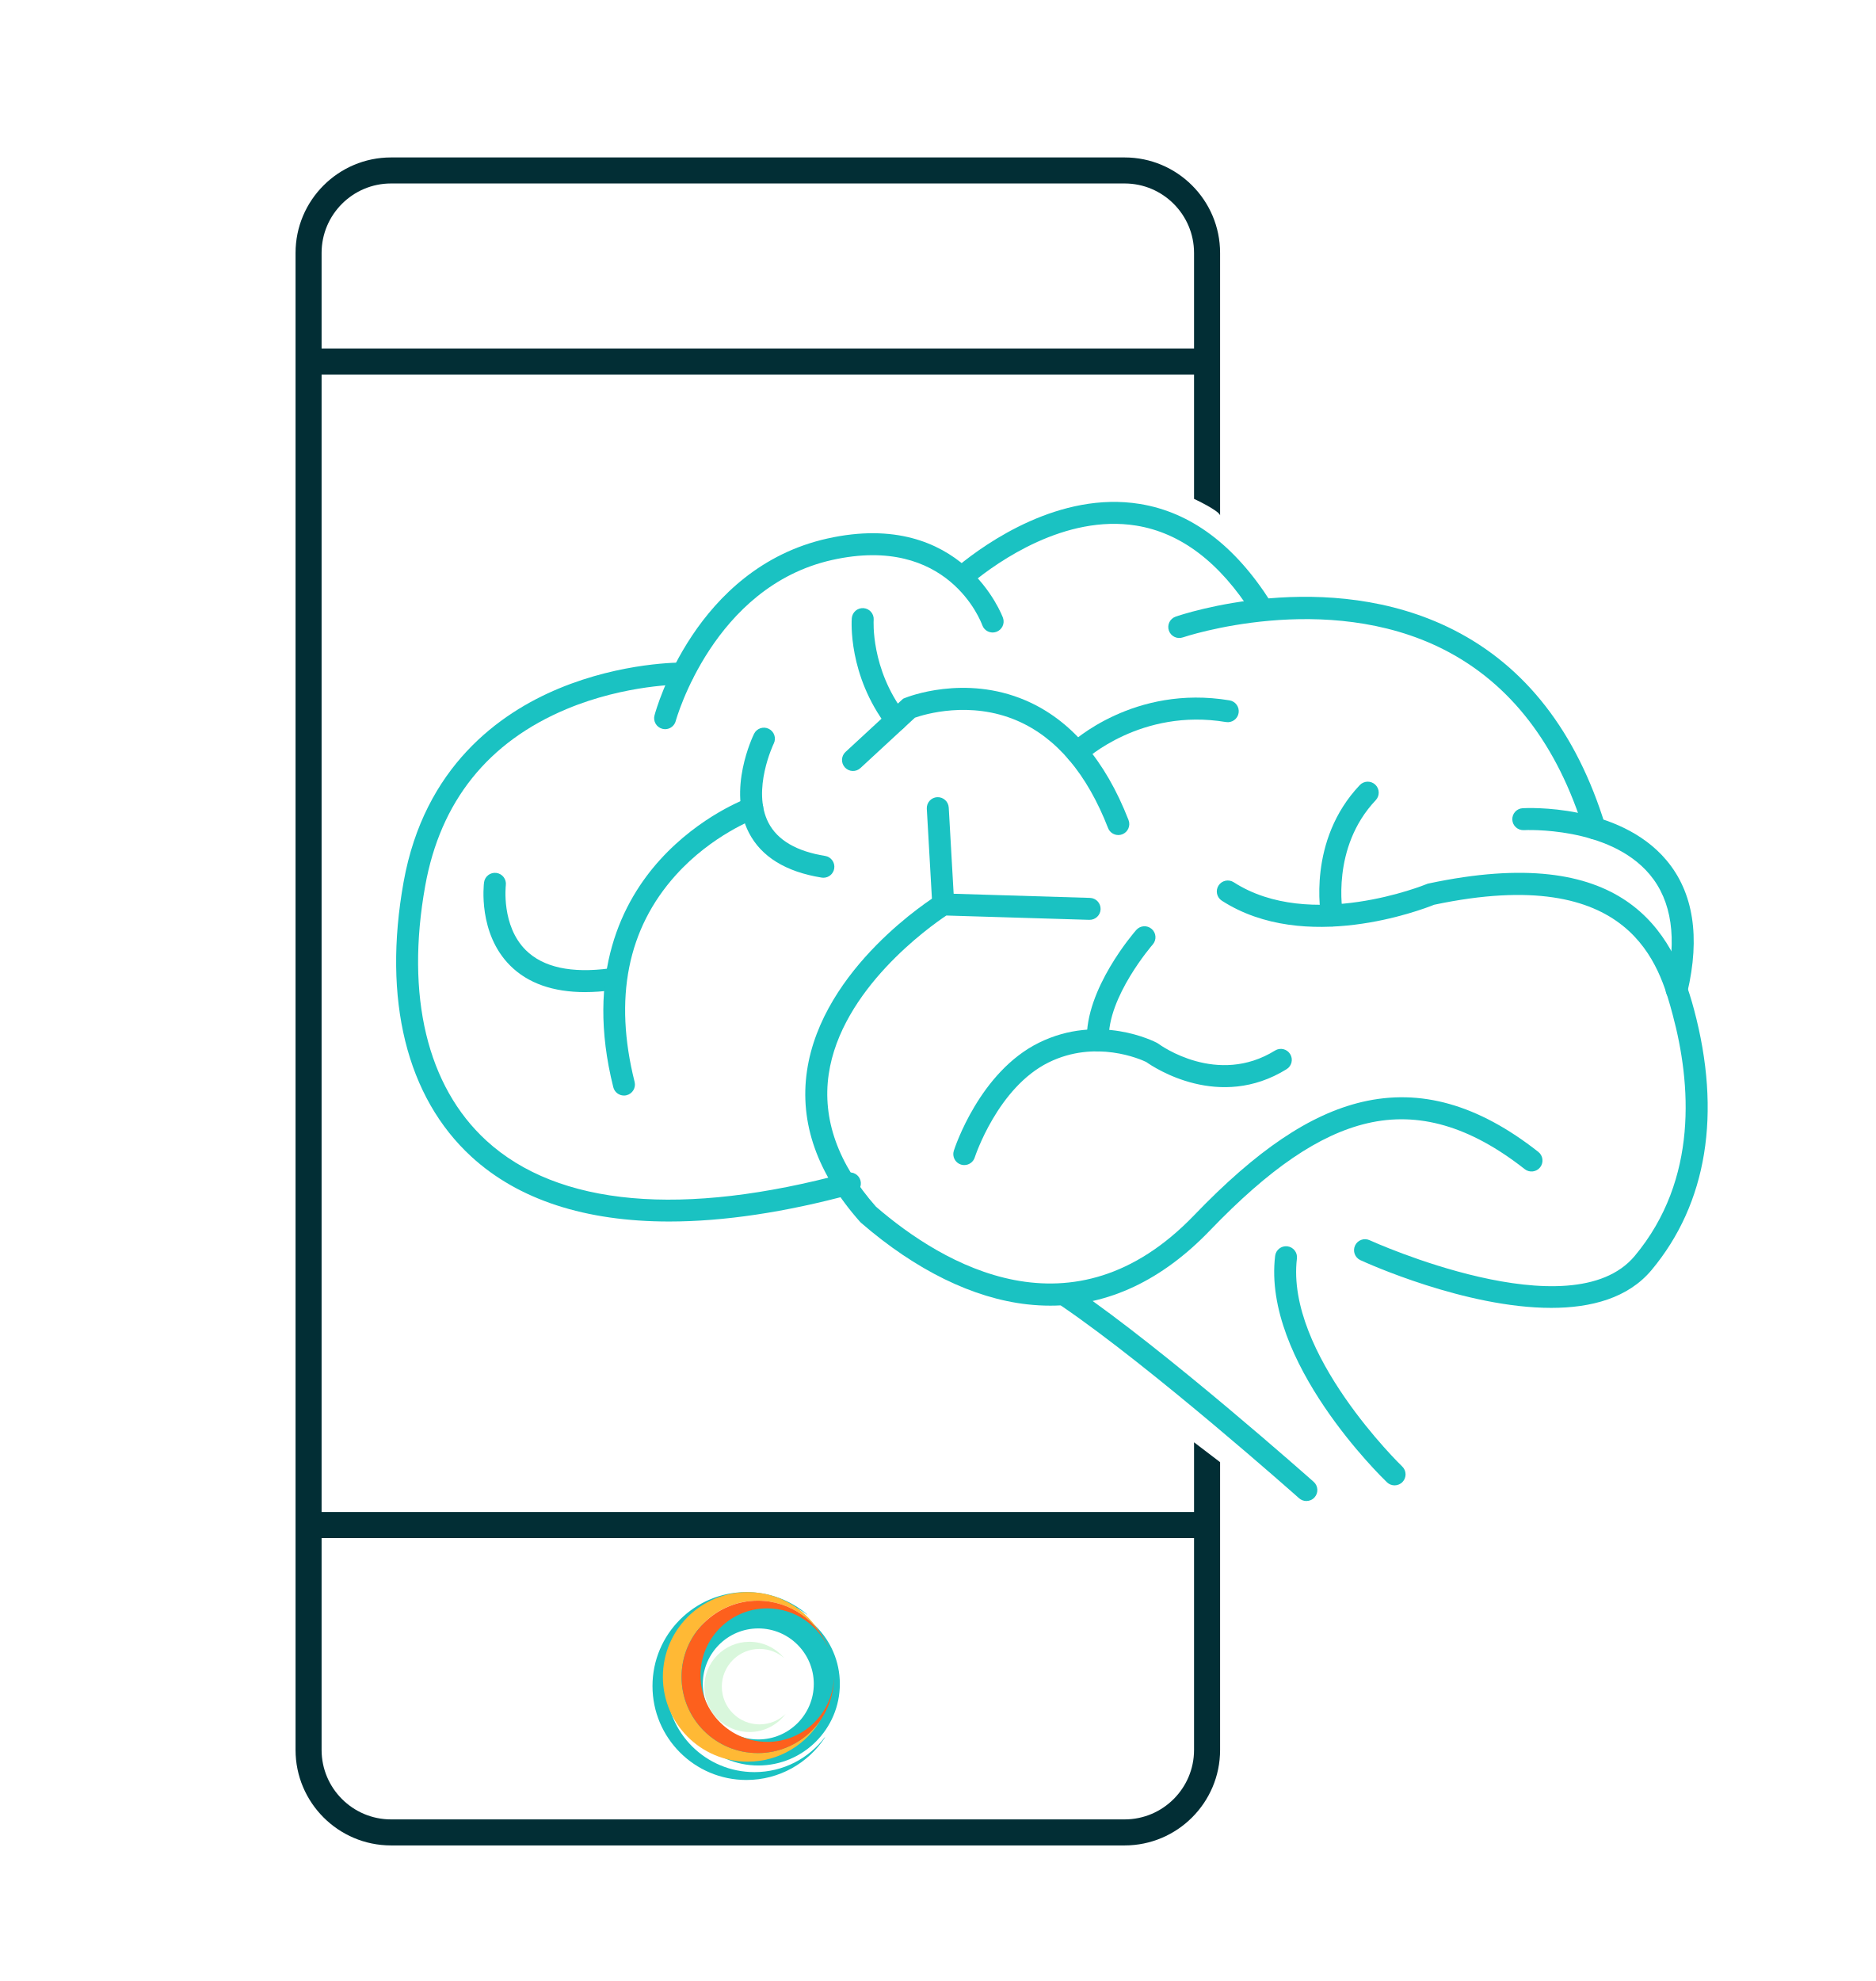
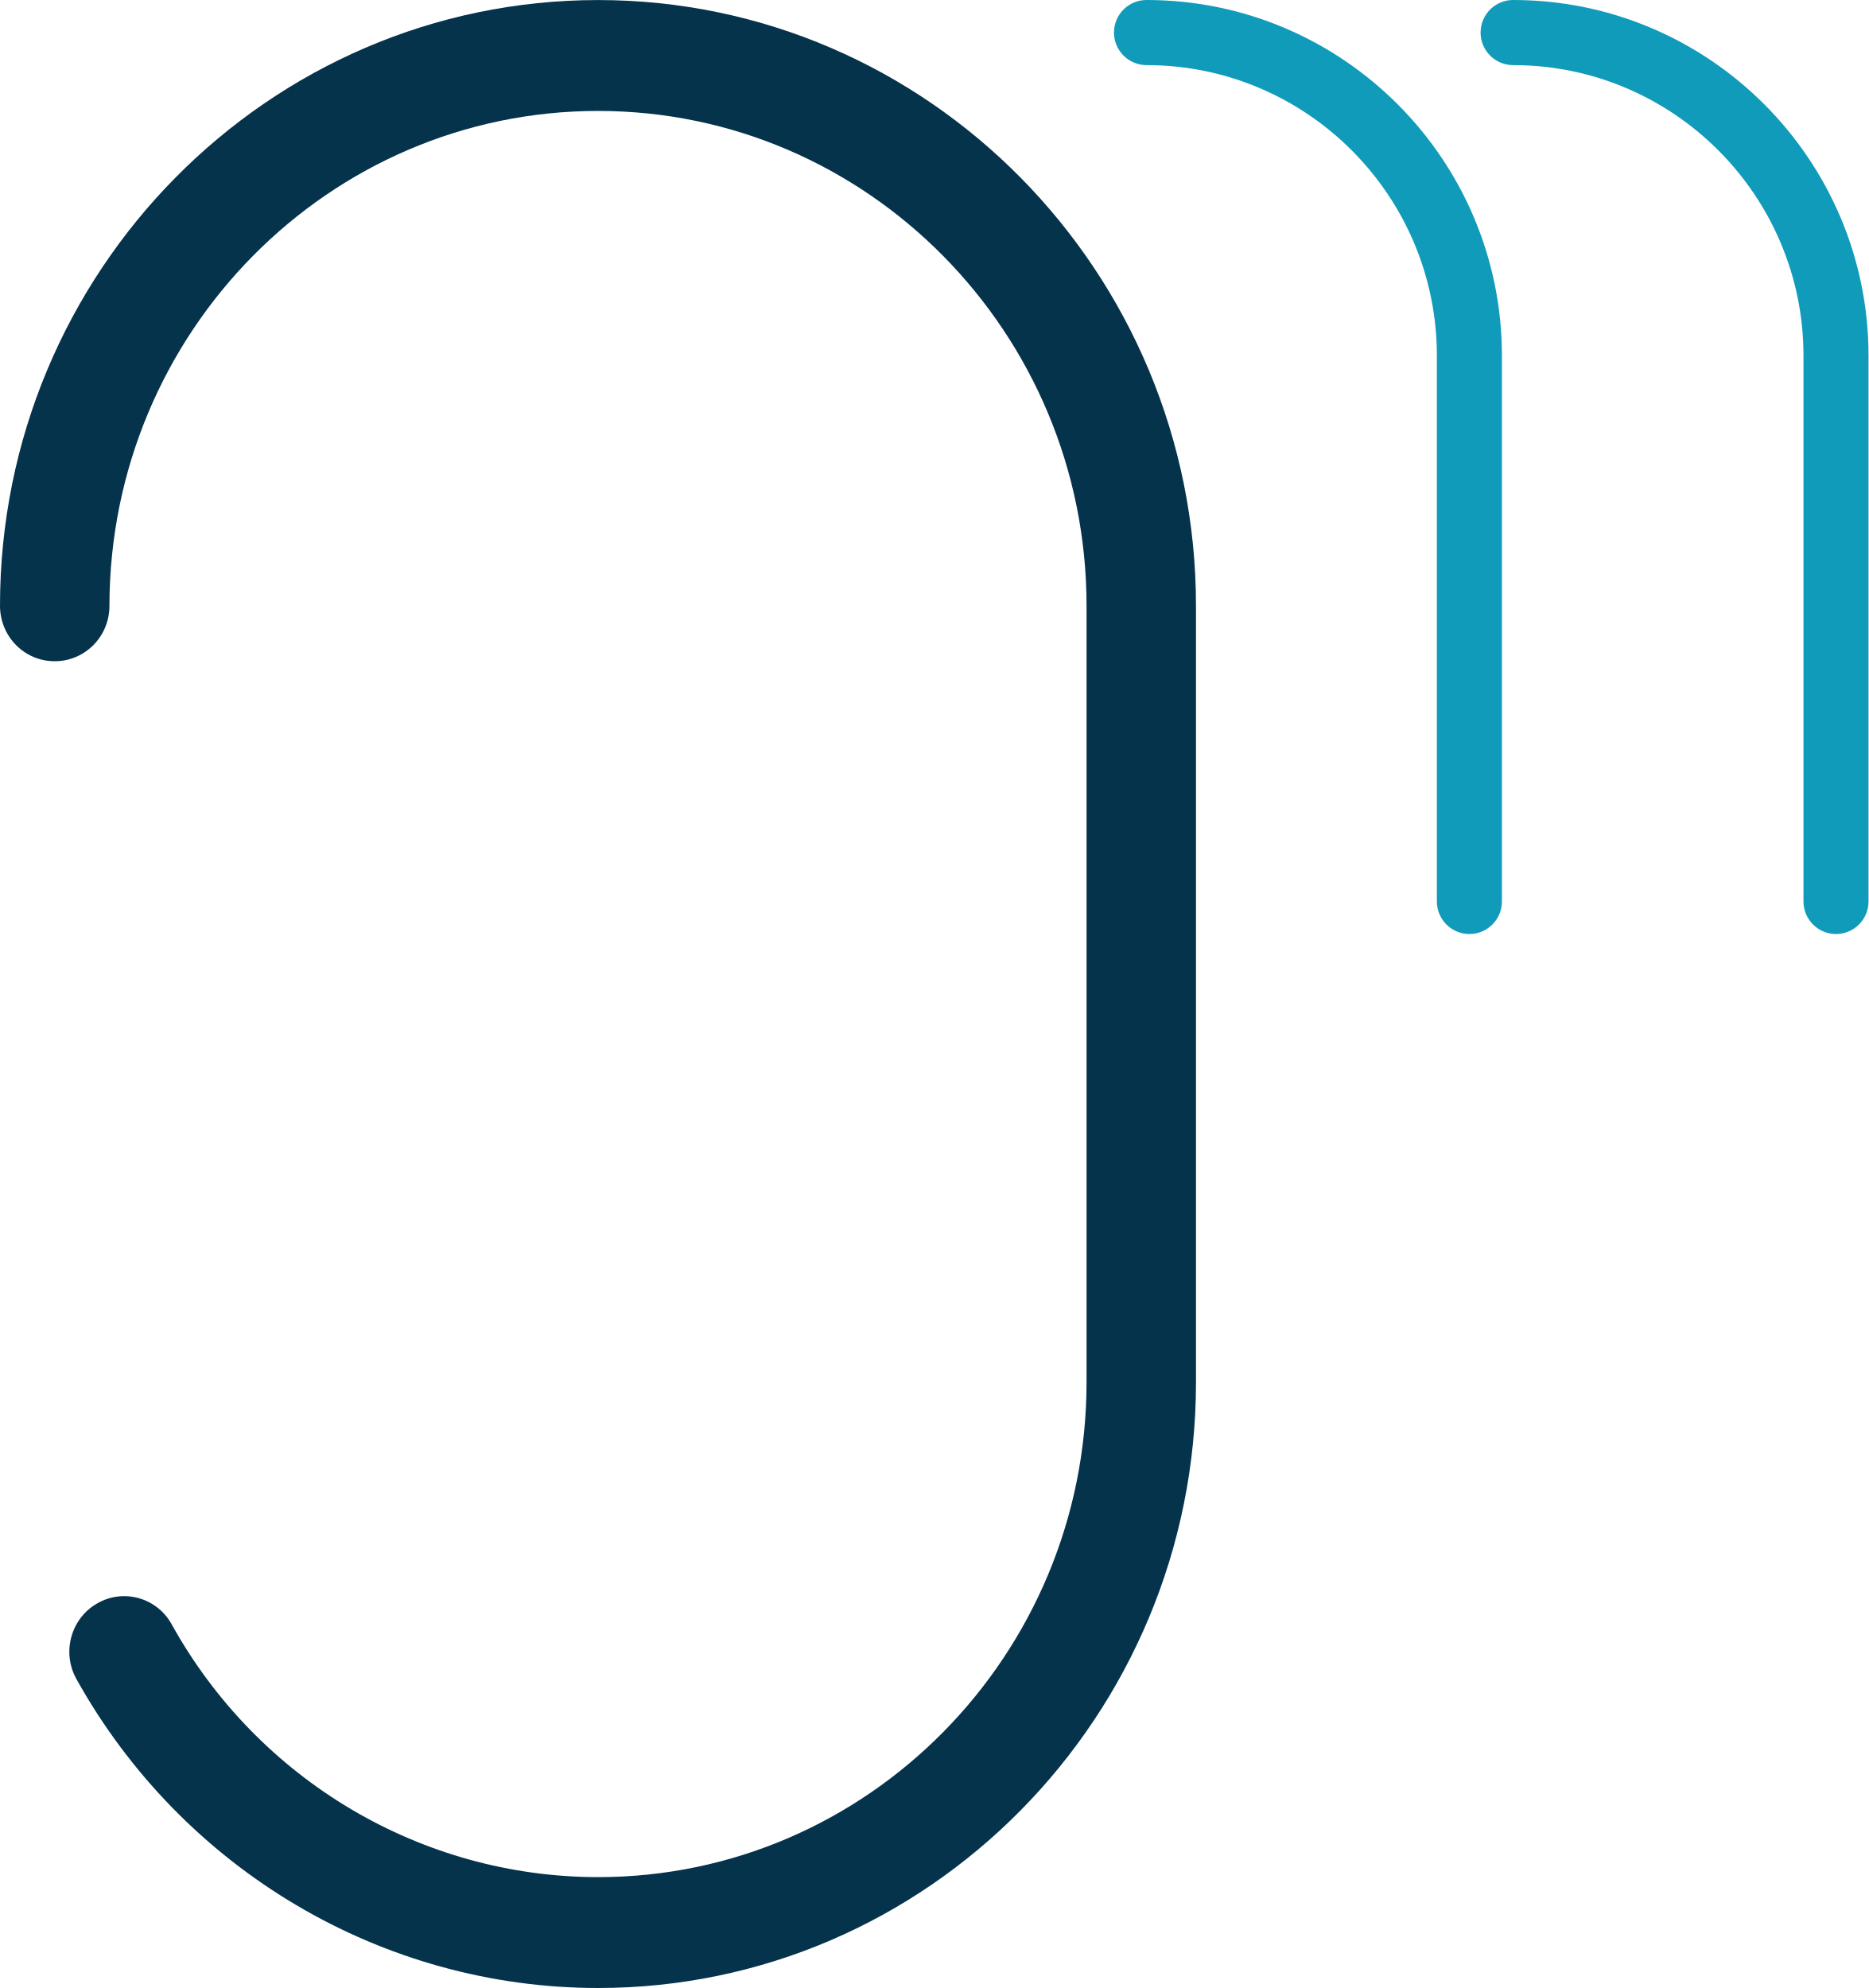
- <svg xmlns="http://www.w3.org/2000/svg" id="a" viewBox="0 0 937.53 990">
-   <defs>
-     <style>.b{fill:#00cc13;opacity:.15;}.c{fill:#1ac2c2;}.d{fill:#fd601d;}.e{fill:#ffb935;}.f{fill:#022e35;}</style>
-   </defs>
-   <g>
-     <path class="c" d="M656.64,740.54c-.74-.66-74.09-65.8-119.88-96.97-2.51-1.71-5.92-1.06-7.62,1.45-1.71,2.51-1.06,5.92,1.45,7.62,45.2,30.77,118.03,95.45,118.76,96.1,1.05,.93,2.35,1.39,3.65,1.39,1.51,0,3.02-.62,4.1-1.84,2.02-2.27,1.81-5.73-.45-7.75Z" />
-     <path class="c" d="M697.09,742.31c-1.37,0-2.73-.51-3.8-1.53-2.55-2.44-62.27-60.42-55.91-113.15,.36-3.01,3.12-5.15,6.1-4.79,3.01,.36,5.16,3.1,4.79,6.1-5.7,47.35,52.03,103.36,52.62,103.92,2.19,2.1,2.26,5.57,.16,7.76-1.08,1.12-2.52,1.69-3.96,1.69Z" />
-     <path class="c" d="M775.38,653.61c-42.88,0-92.36-22.46-95.37-23.85-2.75-1.27-3.96-4.52-2.69-7.28,1.27-2.75,4.52-3.96,7.28-2.69,1.01,.46,100.85,45.79,132.52,7.87,32.08-38.41,28.05-86.65,19.03-120.37-6.61-24.7-20.35-76.05-119.29-55.14-6.39,2.57-64.56,24.75-106.12-2.03-2.55-1.64-3.28-5.04-1.64-7.58,1.64-2.55,5.04-3.28,7.58-1.64,38.29,24.67,95.86,1.16,96.44,.92l.47-.19,.5-.11c97.12-20.68,121.91,22.77,132.66,62.94,13.9,51.94,6.56,96.98-21.21,130.24-11.74,14.06-30.24,18.91-50.16,18.91Z" />
-     <path class="c" d="M838.09,500.14c-.42,0-.84-.05-1.26-.15-2.95-.69-4.78-3.65-4.09-6.6,5.69-24.21,2.95-43.17-8.12-56.37-20.36-24.27-62.47-22.18-62.89-22.16-3.05,.15-5.62-2.15-5.79-5.17-.17-3.03,2.14-5.62,5.17-5.79,1.95-.12,48.06-2.37,71.92,26.06,13.42,16,16.92,38.18,10.4,65.94-.59,2.53-2.85,4.23-5.34,4.23Z" />
-     <path class="c" d="M797.12,419.48c-2.35,0-4.52-1.52-5.24-3.87-13.39-43.53-37-74.15-70.18-91-59.15-30.06-129.74-6.31-130.45-6.07-2.87,.99-5.99-.53-6.98-3.4-.99-2.86,.53-5.99,3.39-6.98,3.06-1.06,75.57-25.53,138.93,6.62,35.96,18.25,61.46,51.08,75.77,97.6,.89,2.9-.73,5.97-3.63,6.86-.54,.17-1.08,.24-1.62,.24Z" />
-     <path class="c" d="M630.63,309.33c-1.82,0-3.6-.9-4.64-2.56-16.22-25.67-35.74-40.5-58.03-44.1-35.56-5.74-69.14,18.03-81.93,28.52-2.35,1.92-5.8,1.58-7.72-.76-1.92-2.34-1.58-5.8,.76-7.72,13.94-11.43,50.67-37.33,90.64-30.87,25.53,4.12,47.58,20.64,65.56,49.08,1.62,2.56,.85,5.95-1.71,7.57-.91,.58-1.92,.85-2.93,.85Z" />
-     <path class="c" d="M332.46,364.4c-.47,0-.95-.06-1.42-.19-2.93-.78-4.66-3.79-3.88-6.71,.8-3,20.37-73.65,86.42-88.38,67.53-15.06,87.57,39.1,87.77,39.65,1.01,2.86-.48,5.99-3.34,7.01-2.86,1.01-6-.48-7.01-3.34-.67-1.85-17.19-45.51-75.03-32.6-59.47,13.26-78.03,79.83-78.21,80.5-.66,2.45-2.88,4.07-5.3,4.07Z" />
-     <path class="c" d="M665.84,463c-2.58,0-4.87-1.82-5.38-4.44-.3-1.56-7.1-38.41,19.23-66.21,2.08-2.2,5.56-2.3,7.76-.21,2.2,2.08,2.29,5.56,.21,7.76-22.49,23.74-16.49,56.24-16.43,56.57,.58,2.97-1.36,5.86-4.34,6.43-.35,.07-.71,.1-1.05,.1Z" />
-     <path class="c" d="M334.5,610.45c-41.88,0-75.35-10.84-98.83-32.36-32.46-29.76-44.5-78.54-33.92-137.36,10.36-57.56,47.94-84.34,77.63-96.67,31.85-13.22,60.89-12.97,62.11-12.96,3.03,.04,5.45,2.53,5.41,5.56-.04,3.03-2.53,5.51-5.56,5.41-.5-.01-28.42-.15-58.09,12.26-39.32,16.44-63.11,46.16-70.7,88.34-9.9,54.99,.95,100.21,30.53,127.33,35.81,32.83,98.16,38.4,180.31,16.11,2.92-.79,5.94,.93,6.73,3.86,.79,2.93-.93,5.94-3.86,6.73-33.84,9.18-64.58,13.75-91.77,13.75Z" />
-     <path class="c" d="M411.58,438.65c-.29,0-.59-.02-.88-.07-17.93-2.89-30.15-10.43-36.34-22.39-11.02-21.33,2-48.33,2.56-49.47,1.34-2.72,4.62-3.84,7.35-2.5,2.72,1.34,3.84,4.62,2.51,7.34h0c-.11,.23-11.15,23.24-2.65,39.63,4.51,8.69,14.03,14.26,28.32,16.56,2.99,.48,5.03,3.3,4.54,6.29-.43,2.7-2.77,4.61-5.41,4.61Z" />
-     <path class="c" d="M292.51,495.81c-16.07,0-28.65-4.43-37.49-13.25-16.16-16.11-13.2-40.55-13.07-41.58,.39-3.01,3.15-5.13,6.15-4.74,3,.39,5.12,3.13,4.74,6.13-.03,.28-2.33,20.25,9.98,32.46,8.67,8.6,22.78,11.67,41.93,9.13,3-.38,5.76,1.71,6.16,4.72,.4,3-1.71,5.76-4.72,6.16-4.81,.64-9.38,.96-13.69,.96Z" />
-     <path class="c" d="M311.88,547.49c-2.46,0-4.69-1.66-5.32-4.15-14.29-56.92,4.83-93.25,23.39-113.7,20.04-22.09,43.26-30.58,44.23-30.93,2.85-1.03,5.99,.46,7.02,3.32,1.02,2.85-.46,5.99-3.31,7.02-.34,.12-21.98,8.15-40.11,28.3-24.13,26.82-31.05,61.58-20.57,103.32,.74,2.94-1.05,5.92-3.99,6.66-.45,.11-.9,.17-1.34,.17Z" />
-     <path class="c" d="M525,652.5c-3.77,0-7.58-.21-11.42-.64-27.12-3.01-55.88-17.11-83.19-40.77l-.51-.51c-21.39-24.11-30.3-49.46-26.51-75.36,7.58-51.69,62.88-86.45,65.23-87.9l1.4-.87,74.82,2.27c3.03,.09,5.41,2.62,5.32,5.65-.09,3.03-2.64,5.41-5.65,5.32l-71.45-2.16c-8.31,5.54-52.62,36.91-58.81,79.34-3.27,22.43,4.68,44.7,23.63,66.17,33.43,28.87,98.3,67.5,159.09,4.22,31.18-32.45,57.82-50.42,83.84-56.55,29.21-6.88,58.05,1.27,88.14,24.94,2.38,1.87,2.79,5.33,.92,7.71-1.88,2.38-5.33,2.79-7.71,.92-27.3-21.47-53.09-28.96-78.84-22.89-23.87,5.63-48.8,22.62-78.45,53.47-24.03,25.01-50.85,37.64-79.86,37.64Z" />
-     <path class="c" d="M471.48,457.47c-2.89,0-5.31-2.26-5.47-5.18l-2.74-48.11c-.17-3.03,2.14-5.62,5.17-5.79,3.01-.15,5.62,2.14,5.79,5.17l2.74,48.11c.17,3.03-2.14,5.62-5.17,5.79-.11,0-.21,0-.32,0Z" />
-     <path class="c" d="M482,582.25c-.56,0-1.12-.09-1.68-.26-2.89-.93-4.47-4.02-3.55-6.9,.51-1.6,12.94-39.43,42.59-54.01,30.05-14.78,57.77-.54,58.94,.07l.72,.45c1.18,.87,29.5,21.25,58.32,3.4,2.58-1.6,5.96-.8,7.55,1.77,1.6,2.58,.8,5.96-1.77,7.55-33.53,20.78-65.93-.58-70.21-3.61-2.78-1.33-25.25-11.32-48.7,.21-25.51,12.55-36.87,47.17-36.98,47.51-.75,2.33-2.9,3.81-5.22,3.81Z" />
-     <path class="c" d="M548.76,525.39c-2.93,0-5.37-2.32-5.48-5.28-.99-25.82,23.64-54.16,24.68-55.35,2-2.28,5.46-2.5,7.74-.5,2.28,2,2.5,5.46,.51,7.74-.23,.26-22.78,26.26-21.96,47.7,.12,3.03-2.25,5.58-5.27,5.69-.07,0-.14,0-.21,0Z" />
-     <path class="c" d="M558.98,417.31c-2.2,0-4.27-1.33-5.11-3.5-10.57-27.14-25.85-45.19-45.41-53.64-23.55-10.17-46.46-3.15-51.12-1.51l-27.25,25.18c-2.23,2.06-5.7,1.92-7.75-.31-2.06-2.23-1.92-5.7,.31-7.75l28.77-26.59,.92-.38c1.2-.49,29.77-11.89,60.32,1.22,22.43,9.63,39.74,29.75,51.45,59.8,1.1,2.82-.3,6.01-3.12,7.11-.65,.25-1.33,.38-1.99,.38Z" />
-     <path class="c" d="M538.35,381.51c-1.45,0-2.9-.57-3.98-1.71-2.08-2.2-1.99-5.67,.21-7.76,1.3-1.23,32.31-30.01,80.03-22.03,2.99,.5,5.01,3.33,4.51,6.32-.5,2.99-3.32,5.01-6.32,4.51-42.4-7.1-70.4,18.91-70.67,19.17-1.06,1.01-2.42,1.5-3.77,1.5Z" />
-     <path class="c" d="M447.91,365.4c-1.65,0-3.29-.74-4.36-2.16-19.75-25.85-17.87-53.13-17.78-54.28,.24-3.02,2.88-5.28,5.9-5.04,3.02,.24,5.27,2.87,5.04,5.88-.02,.26-1.55,24.4,15.55,46.78,1.84,2.41,1.38,5.85-1.03,7.69-.99,.76-2.17,1.13-3.33,1.13Z" />
-   </g>
-   <g>
-     <path class="f" d="M609.87,733.48v141.04c0,26.32-21.41,47.73-47.73,47.73H195.46c-26.32,0-47.73-21.41-47.73-47.73V126.41c0-26.32,21.41-47.73,47.73-47.73h366.68c26.32,0,47.73,21.41,47.73,47.73v131.09c-.98-2.6-13.02-8.19-13.02-8.19V126.41c0-19.14-15.57-34.72-34.71-34.72H195.46c-19.14,0-34.71,15.57-34.71,34.72V874.52c0,19.14,15.57,34.72,34.71,34.72h366.68c19.14,0,34.71-15.57,34.71-34.72v-153.74l13.02,9.93v2.77Z" />
-     <rect class="f" x="154.23" y="174.15" width="449.12" height="13.02" />
-     <rect class="f" x="154.48" y="755.62" width="449.12" height="13.02" />
-   </g>
-   <g>
-     <path class="c" d="M379.04,882.3c-22.48,0-40.76-18.28-40.76-40.76s18.28-40.76,40.76-40.76,40.76,18.28,40.76,40.76-18.28,40.76-40.76,40.76Zm0-68.5c-15.3,0-27.74,12.45-27.74,27.74s12.45,27.74,27.74,27.74,27.74-12.44,27.74-27.74-12.45-27.74-27.74-27.74Z" />
-     <path class="b" d="M352.07,843.14c.06,12.45,10.21,22.5,22.66,22.44,7.35-.04,13.87-3.59,17.96-9.06-3.36,3.22-7.91,5.2-12.93,5.23-10.41,.05-18.89-8.35-18.95-18.76-.05-10.41,8.35-18.89,18.76-18.95,4.72-.02,9.05,1.7,12.37,4.55-4.16-4.98-10.43-8.14-17.43-8.11-12.45,.06-22.5,10.21-22.44,22.66Z" />
-     <path class="c" d="M412.28,868.21c-8.03,10.56-20.78,17.4-35.14,17.4-24.3,0-44-19.55-44-43.67s19.7-43.67,44-43.67c9.86,0,18.97,3.22,26.31,8.66,.01-.04,.02-.09,.03-.13-8.19-6.96-18.79-11.16-30.38-11.16-25.93,0-46.95,21.02-46.95,46.95s21.02,46.95,46.95,46.95c16.44,0,30.91-8.46,39.29-21.26-.04-.02-.08-.04-.12-.07Z" />
-     <path class="e" d="M378.73,876.09c-21.03,0-38.08-17.05-38.08-38.08s17.05-38.08,38.08-38.08c13.32,0,25.03,6.84,31.84,17.19-7.28-12.82-21.06-21.47-36.86-21.47-23.4,0-42.37,18.97-42.37,42.37s18.97,42.37,42.37,42.37c15.8,0,29.58-8.65,36.86-21.47-6.81,10.35-18.52,17.19-31.84,17.19Z" />
-     <path class="d" d="M383.51,870.5c-18.43,0-33.36-14.94-33.36-33.36s14.94-33.36,33.36-33.36c14.08,0,26.13,8.73,31.02,21.07-5.36-14.54-19.34-24.91-35.74-24.91-21.03,0-38.08,17.05-38.08,38.08s17.05,38.08,38.08,38.08,38.08-17.05,38.08-38.08c0-.15,0-.29,0-.44-.23,18.22-15.08,32.93-33.36,32.93Z" />
-   </g>
+ <svg xmlns="http://www.w3.org/2000/svg" width="156" height="166" viewBox="0 0 156 166" fill="none">
+   <path d="M95.72 0C94.22 0 93.005 1.217 93.005 2.719C93.005 4.22 94.22 5.437 95.72 5.437C109.087 5.437 119.963 16.326 119.963 29.711V75.273C119.963 76.774 121.178 77.992 122.678 77.992C124.177 77.992 125.393 76.774 125.393 75.273V29.711C125.393 13.329 112.081 0 95.72 0Z" fill="#109BBB" />
+   <path d="M126.327 0C124.827 0 123.612 1.217 123.612 2.719C123.612 4.22 124.827 5.437 126.327 5.437C139.695 5.437 150.57 16.326 150.57 29.711V75.273C150.57 76.774 151.785 77.992 153.285 77.992C154.785 77.992 156 76.774 156 75.273V29.711C156 13.329 142.688 0 126.327 0Z" fill="#109BBB" />
+   <path d="M99.851 50.583V115.421C99.851 143.303 77.453 166 49.938 166C31.9 166 15.219 156.106 6.369 140.181C5.142 137.959 5.926 135.129 8.118 133.885C10.311 132.616 13.105 133.409 14.332 135.631C21.562 148.673 35.215 156.741 49.938 156.741C72.415 156.741 90.714 138.197 90.714 115.421V50.583C90.714 27.807 72.415 9.263 49.938 9.263C27.462 9.263 9.189 27.754 9.137 50.531V50.583C9.137 53.149 7.1 55.213 4.568 55.213C2.062 55.213 0.052 53.202 0 50.663V50.583C1.52867e-06 22.701 22.398 0.004 49.938 0.004C77.453 0.004 99.851 22.701 99.851 50.583Z" fill="#05334C" />
</svg>
